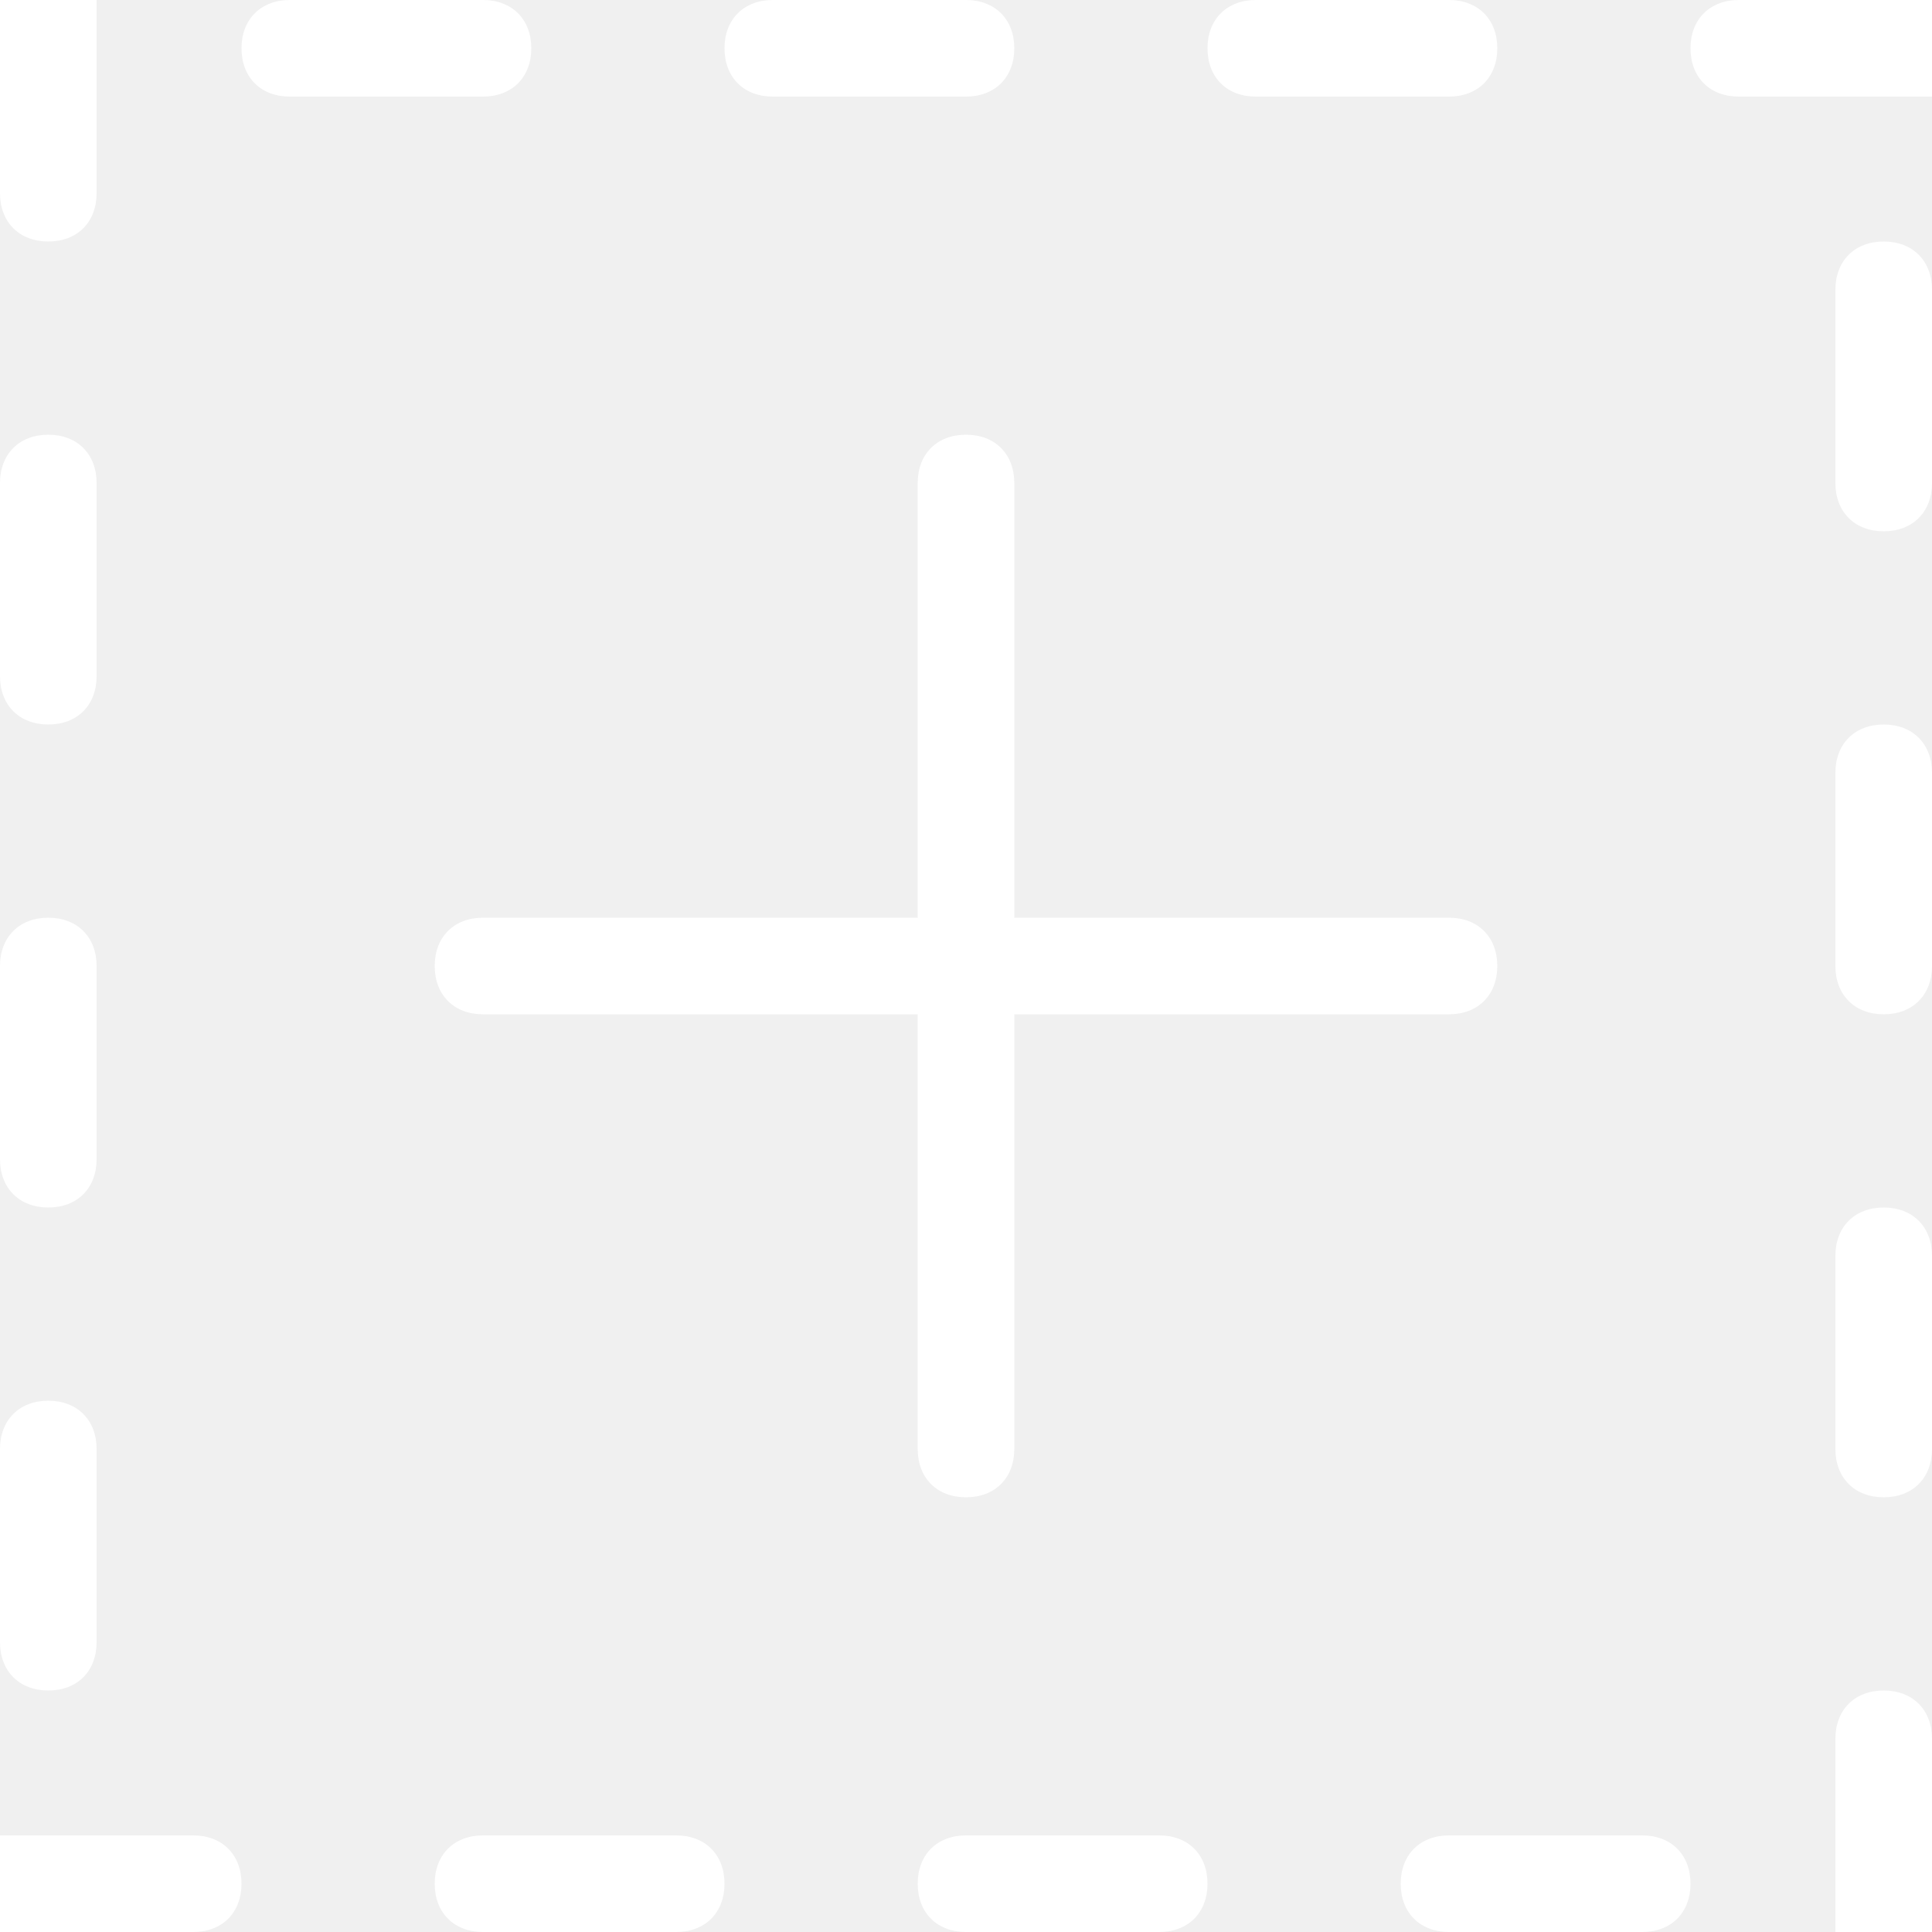
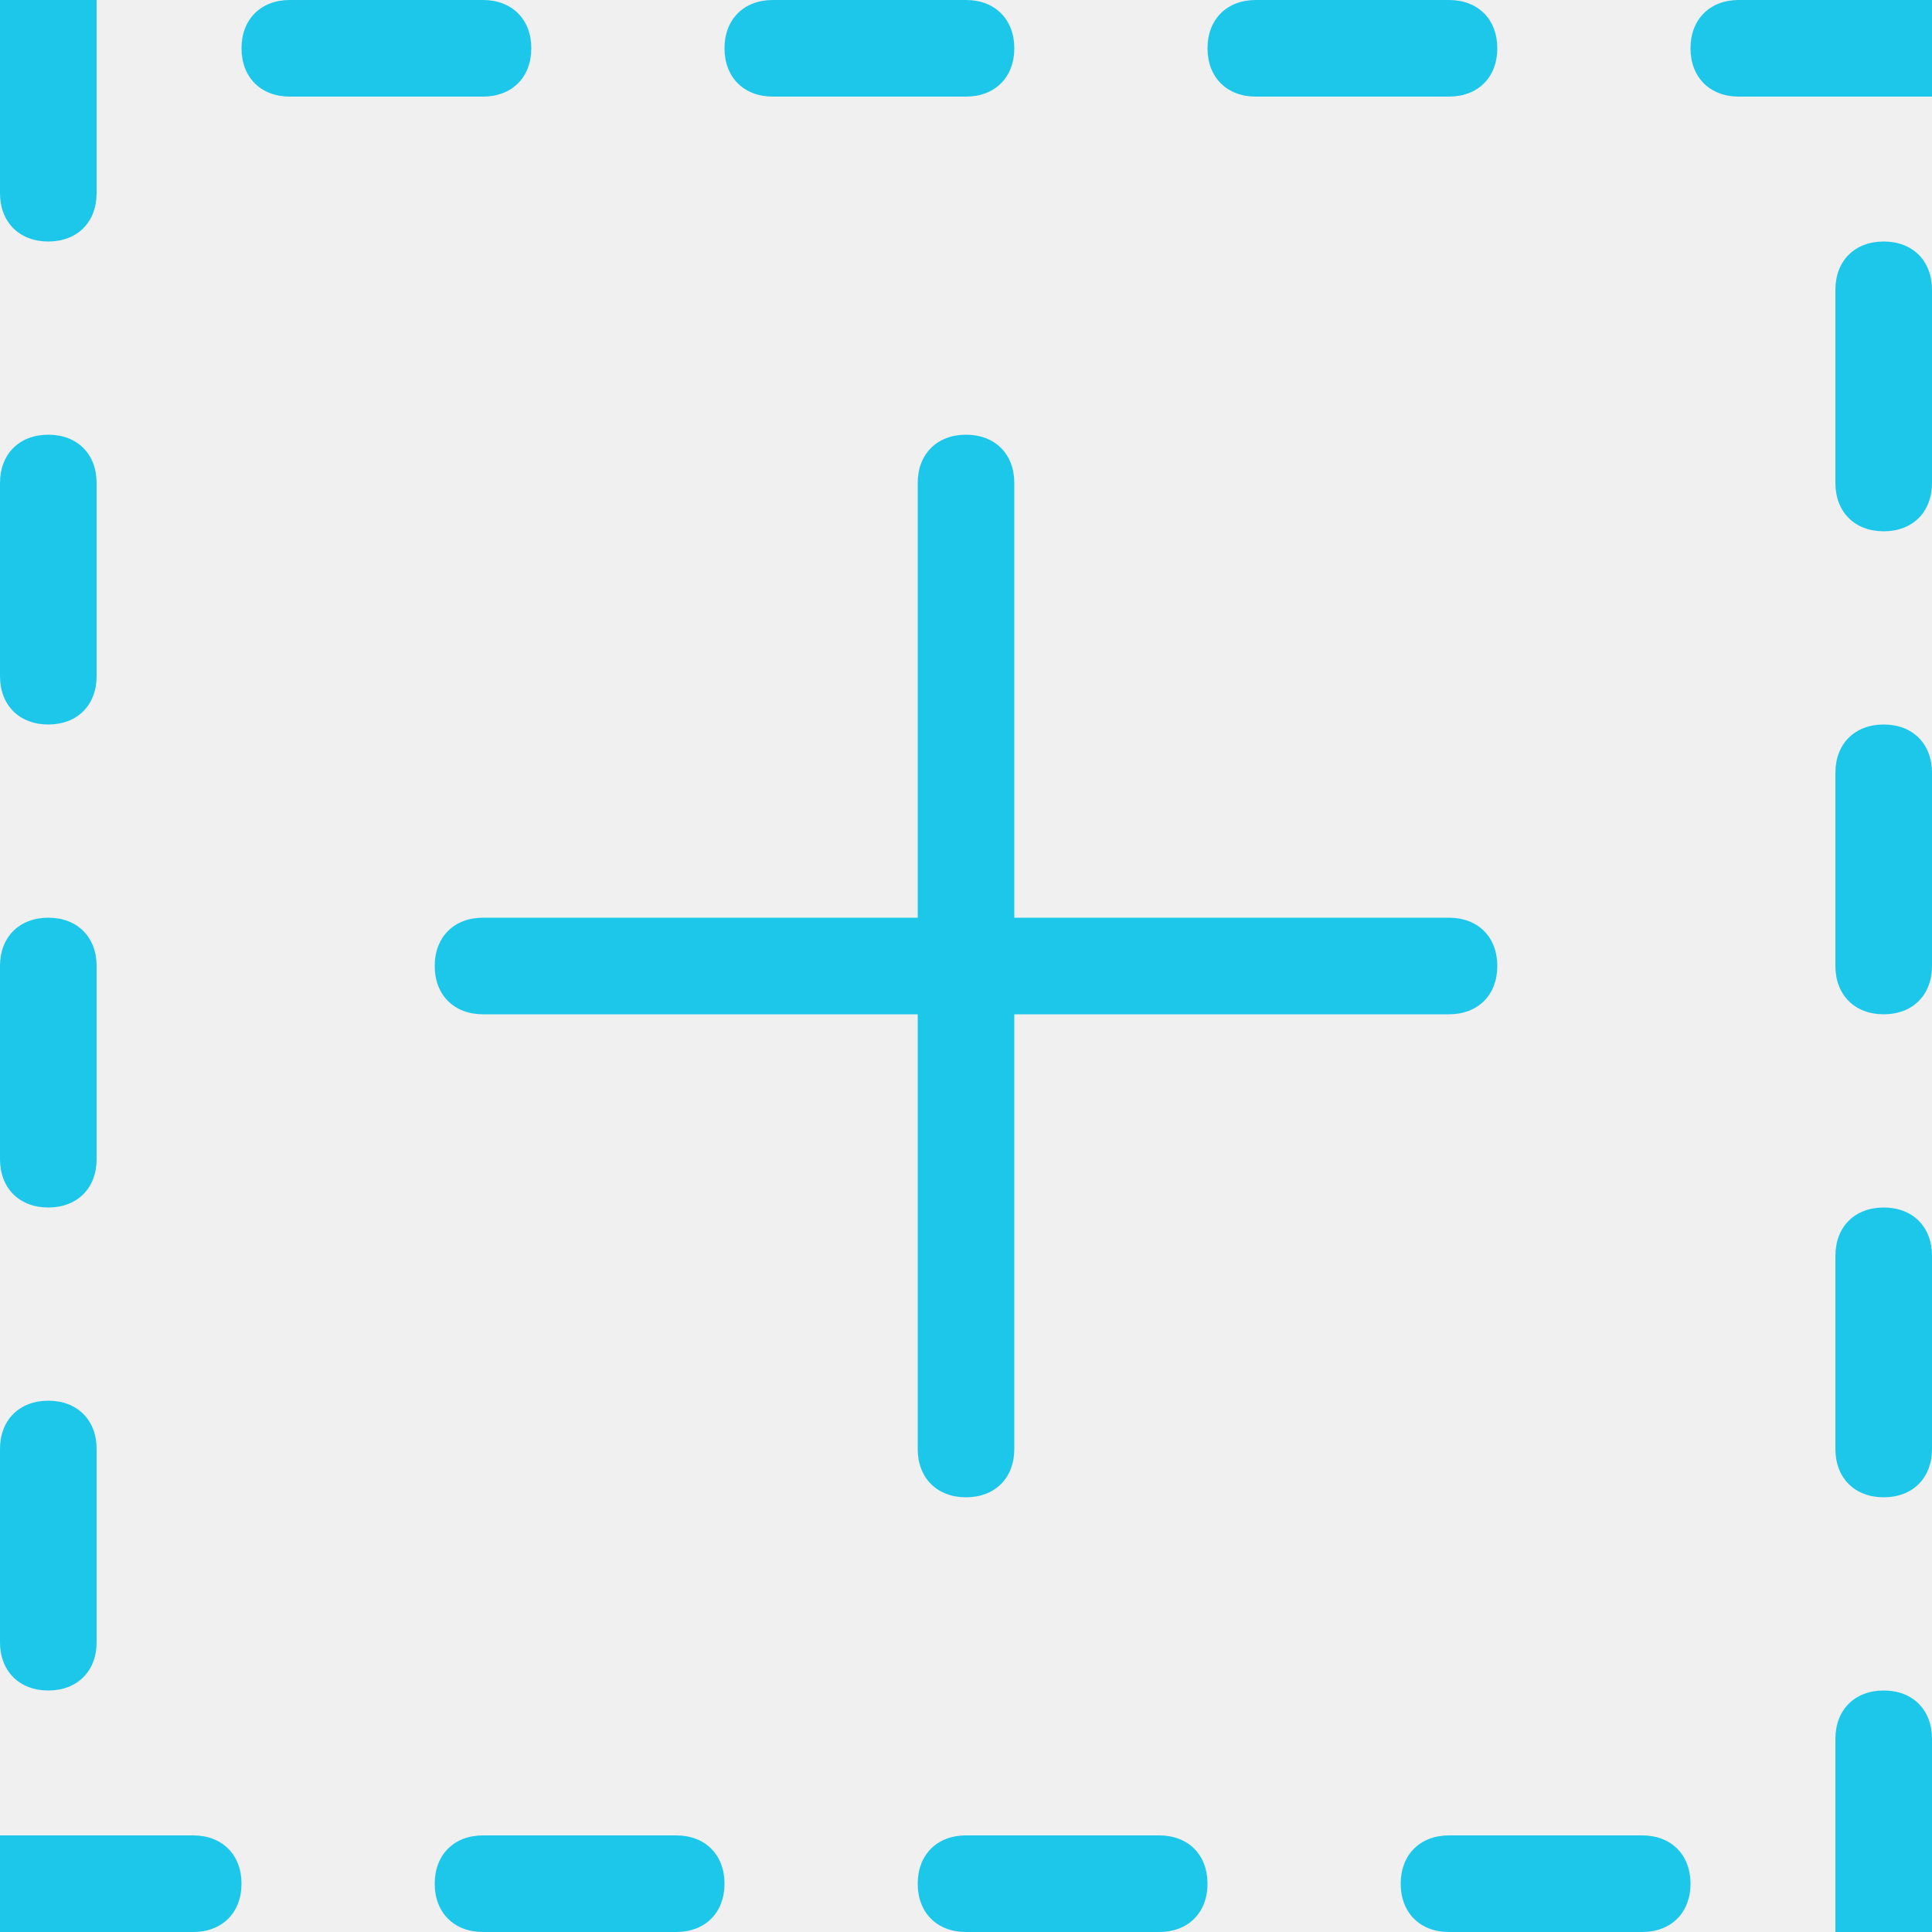
- <svg xmlns="http://www.w3.org/2000/svg" t="1539188581281" class="icon" style="" viewBox="0 0 1024 1024" version="1.1" p-id="22758" width="200" height="200">
+ <svg xmlns="http://www.w3.org/2000/svg" t="1539560969955" class="icon" style="" viewBox="0 0 1024 1024" version="1.1" p-id="3060" width="200" height="200">
  <defs>
    <style type="text/css" />
  </defs>
-   <path d="M25.6 896c15.36 0 25.6-10.24 25.6-25.6l0-102.4c0-15.36-10.24-25.6-25.6-25.6s-25.6 10.24-25.6 25.6l0 102.4C0 885.76 10.24 896 25.6 896z" p-id="22759" fill="#ffffff" />
-   <path d="M25.6 384c15.36 0 25.6-10.24 25.6-25.6l0-102.4c0-15.36-10.24-25.6-25.6-25.6s-25.6 10.24-25.6 25.6l0 102.4C0 373.76 10.24 384 25.6 384z" p-id="22760" fill="#ffffff" />
-   <path d="M102.4 972.8 0 972.8l0 51.2 102.4 0c15.36 0 25.6-10.24 25.6-25.6S117.76 972.8 102.4 972.8z" p-id="22761" fill="#ffffff" />
-   <path d="M409.6 51.2l102.4 0c15.36 0 25.6-10.24 25.6-25.6 0-15.36-10.24-25.6-25.6-25.6l-102.4 0c-15.36 0-25.6 10.24-25.6 25.6C384 40.96 394.24 51.2 409.6 51.2z" p-id="22762" fill="#ffffff" />
-   <path d="M665.6 51.2l102.4 0c15.36 0 25.6-10.24 25.6-25.6 0-15.36-10.24-25.6-25.6-25.6l-102.4 0c-15.36 0-25.6 10.24-25.6 25.6C640 40.96 650.24 51.2 665.6 51.2z" p-id="22763" fill="#ffffff" />
-   <path d="M25.6 128c15.36 0 25.6-10.24 25.6-25.6L51.2 0 0 0l0 102.4C0 117.76 10.24 128 25.6 128z" p-id="22764" fill="#ffffff" />
-   <path d="M281.6 25.6c0-15.36-10.24-25.6-25.6-25.6L153.6 0C138.24 0 128 10.24 128 25.6c0 15.36 10.24 25.6 25.6 25.6l102.4 0C271.36 51.2 281.6 40.96 281.6 25.6z" p-id="22765" fill="#ffffff" />
-   <path d="M25.6 640c15.36 0 25.6-10.24 25.6-25.6l0-102.4c0-15.36-10.24-25.6-25.6-25.6s-25.6 10.24-25.6 25.6l0 102.4C0 629.76 10.24 640 25.6 640z" p-id="22766" fill="#ffffff" />
-   <path d="M358.4 972.8l-102.4 0c-15.36 0-25.6 10.24-25.6 25.6s10.24 25.6 25.6 25.6l102.4 0c15.36 0 25.6-10.24 25.6-25.6S373.76 972.8 358.4 972.8z" p-id="22767" fill="#ffffff" />
-   <path d="M998.4 640c-15.36 0-25.6 10.24-25.6 25.6l0 102.4c0 15.36 10.24 25.6 25.6 25.6s25.6-10.24 25.6-25.6l0-102.4C1024 650.24 1013.76 640 998.4 640z" p-id="22768" fill="#ffffff" />
-   <path d="M998.4 384c-15.36 0-25.6 10.24-25.6 25.6l0 102.4c0 15.36 10.24 25.6 25.6 25.6s25.6-10.24 25.6-25.6l0-102.4C1024 394.24 1013.76 384 998.4 384z" p-id="22769" fill="#ffffff" />
-   <path d="M921.6 0c-15.36 0-25.6 10.24-25.6 25.6 0 15.36 10.24 25.6 25.6 25.6l102.4 0L1024 0 921.6 0z" p-id="22770" fill="#ffffff" />
-   <path d="M998.4 128c-15.36 0-25.6 10.24-25.6 25.6l0 102.4c0 15.36 10.24 25.6 25.6 25.6s25.6-10.24 25.6-25.6L1024 153.6C1024 138.24 1013.76 128 998.4 128z" p-id="22771" fill="#ffffff" />
-   <path d="M998.4 896c-15.36 0-25.6 10.24-25.6 25.6l0 102.4 51.2 0 0-102.4C1024 906.24 1013.76 896 998.4 896z" p-id="22772" fill="#ffffff" />
-   <path d="M870.4 972.8l-102.4 0c-15.36 0-25.6 10.24-25.6 25.6s10.24 25.6 25.6 25.6l102.4 0c15.36 0 25.6-10.24 25.6-25.6S885.76 972.8 870.4 972.8z" p-id="22773" fill="#ffffff" />
-   <path d="M614.4 972.8l-102.4 0c-15.36 0-25.6 10.24-25.6 25.6s10.24 25.6 25.6 25.6l102.4 0c15.36 0 25.6-10.24 25.6-25.6S629.76 972.8 614.4 972.8z" p-id="22774" fill="#ffffff" />
-   <path d="M512 793.6c15.36 0 25.6-10.24 25.6-25.6l0-230.4 230.4 0c15.36 0 25.6-10.24 25.6-25.6s-10.24-25.6-25.6-25.6l-230.4 0 0-230.4c0-15.36-10.24-25.6-25.6-25.6s-25.6 10.24-25.6 25.6l0 230.4-230.4 0c-15.36 0-25.6 10.24-25.6 25.6s10.24 25.6 25.6 25.6l230.4 0 0 230.4C486.4 783.36 496.64 793.6 512 793.6z" p-id="22775" fill="#ffffff" />
+   <path d="M25.6 896c15.36 0 25.6-10.24 25.6-25.6l0-102.4c0-15.36-10.24-25.6-25.6-25.6s-25.6 10.24-25.6 25.6l0 102.4C0 885.76 10.24 896 25.6 896z" p-id="3061" fill="#1dc7ea" />
+   <path d="M25.6 384c15.36 0 25.6-10.24 25.6-25.6l0-102.4c0-15.36-10.24-25.6-25.6-25.6s-25.6 10.24-25.6 25.6l0 102.4C0 373.76 10.24 384 25.6 384z" p-id="3062" fill="#1dc7ea" />
+   <path d="M102.4 972.8 0 972.8l0 51.2 102.4 0c15.36 0 25.6-10.24 25.6-25.6S117.76 972.8 102.4 972.8z" p-id="3063" fill="#1dc7ea" />
+   <path d="M409.6 51.2l102.4 0c15.36 0 25.6-10.24 25.6-25.6 0-15.36-10.24-25.6-25.6-25.6l-102.4 0c-15.36 0-25.6 10.24-25.6 25.6C384 40.96 394.24 51.2 409.6 51.2z" p-id="3064" fill="#1dc7ea" />
+   <path d="M665.6 51.2l102.4 0c15.36 0 25.6-10.24 25.6-25.6 0-15.36-10.24-25.6-25.6-25.6l-102.4 0c-15.36 0-25.6 10.24-25.6 25.6C640 40.96 650.24 51.2 665.6 51.2z" p-id="3065" fill="#1dc7ea" />
+   <path d="M25.6 128c15.36 0 25.6-10.24 25.6-25.6L51.2 0 0 0l0 102.4C0 117.76 10.24 128 25.6 128z" p-id="3066" fill="#1dc7ea" />
+   <path d="M281.6 25.6c0-15.36-10.24-25.6-25.6-25.6L153.6 0C138.24 0 128 10.24 128 25.6c0 15.36 10.24 25.6 25.6 25.6l102.4 0C271.36 51.2 281.6 40.96 281.6 25.6z" p-id="3067" fill="#1dc7ea" />
+   <path d="M25.6 640c15.36 0 25.6-10.24 25.6-25.6l0-102.4c0-15.36-10.24-25.6-25.6-25.6s-25.6 10.24-25.6 25.6l0 102.4C0 629.76 10.24 640 25.6 640z" p-id="3068" fill="#1dc7ea" />
+   <path d="M358.4 972.8l-102.4 0c-15.36 0-25.6 10.24-25.6 25.6s10.24 25.6 25.6 25.6l102.4 0c15.36 0 25.6-10.24 25.6-25.6S373.76 972.8 358.4 972.8z" p-id="3069" fill="#1dc7ea" />
+   <path d="M998.4 640c-15.36 0-25.6 10.24-25.6 25.6l0 102.4c0 15.36 10.24 25.6 25.6 25.6s25.6-10.24 25.6-25.6l0-102.4C1024 650.24 1013.76 640 998.4 640z" p-id="3070" fill="#1dc7ea" />
+   <path d="M998.4 384c-15.36 0-25.6 10.24-25.6 25.6l0 102.4c0 15.36 10.24 25.6 25.6 25.6s25.6-10.24 25.6-25.6l0-102.4C1024 394.24 1013.76 384 998.4 384z" p-id="3071" fill="#1dc7ea" />
+   <path d="M921.6 0c-15.36 0-25.6 10.24-25.6 25.6 0 15.36 10.24 25.6 25.6 25.6l102.4 0L1024 0 921.6 0z" p-id="3072" fill="#1dc7ea" />
+   <path d="M998.4 128c-15.36 0-25.6 10.24-25.6 25.6l0 102.4c0 15.36 10.24 25.6 25.6 25.6s25.6-10.24 25.6-25.6L1024 153.6C1024 138.24 1013.76 128 998.4 128z" p-id="3073" fill="#1dc7ea" />
+   <path d="M998.4 896c-15.36 0-25.6 10.24-25.6 25.6l0 102.4 51.2 0 0-102.4C1024 906.24 1013.76 896 998.4 896z" p-id="3074" fill="#1dc7ea" />
+   <path d="M870.4 972.8l-102.4 0c-15.36 0-25.6 10.24-25.6 25.6s10.24 25.6 25.6 25.6l102.4 0c15.36 0 25.6-10.24 25.6-25.6S885.76 972.8 870.4 972.8z" p-id="3075" fill="#1dc7ea" />
+   <path d="M614.4 972.8l-102.4 0c-15.36 0-25.6 10.24-25.6 25.6s10.24 25.6 25.6 25.6l102.4 0c15.36 0 25.6-10.24 25.6-25.6S629.76 972.8 614.4 972.8z" p-id="3076" fill="#1dc7ea" />
+   <path d="M512 793.6c15.36 0 25.6-10.24 25.6-25.6l0-230.4 230.4 0c15.36 0 25.6-10.24 25.6-25.6s-10.24-25.6-25.6-25.6l-230.4 0 0-230.4c0-15.36-10.24-25.6-25.6-25.6s-25.6 10.24-25.6 25.6l0 230.4-230.4 0c-15.36 0-25.6 10.24-25.6 25.6s10.24 25.6 25.6 25.6l230.4 0 0 230.4C486.4 783.36 496.64 793.6 512 793.6z" p-id="3077" fill="#1dc7ea" />
</svg>
